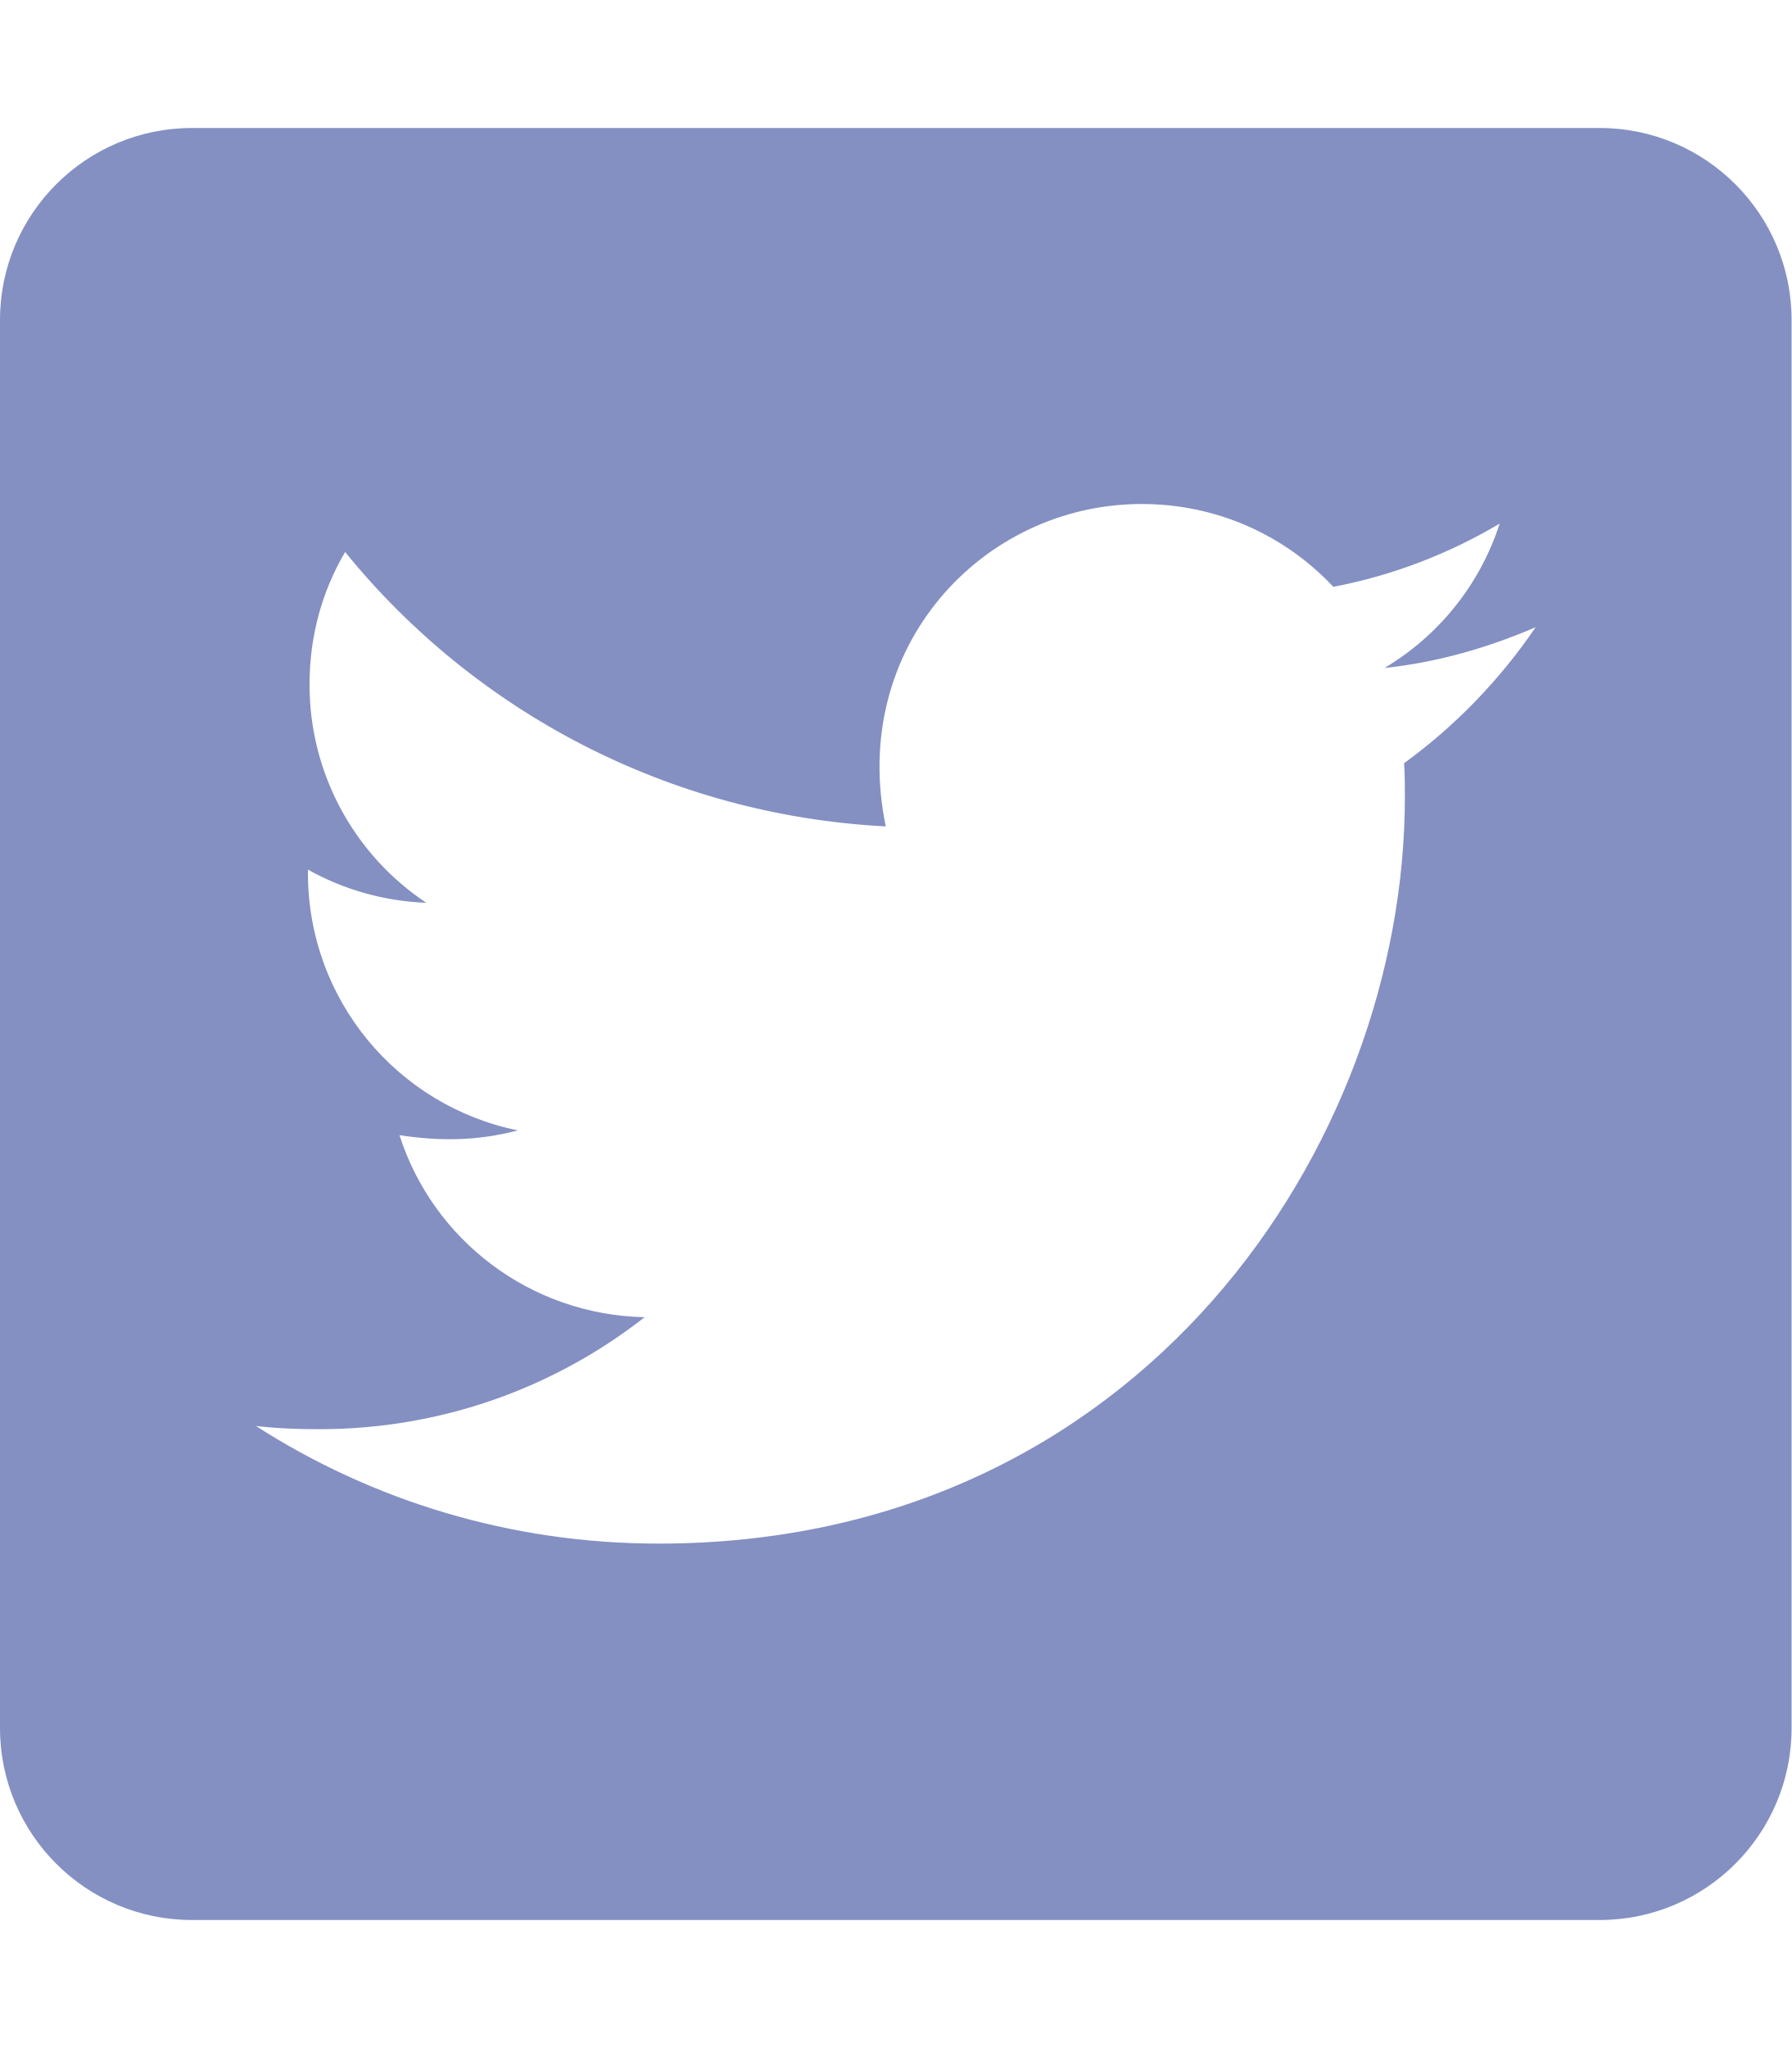
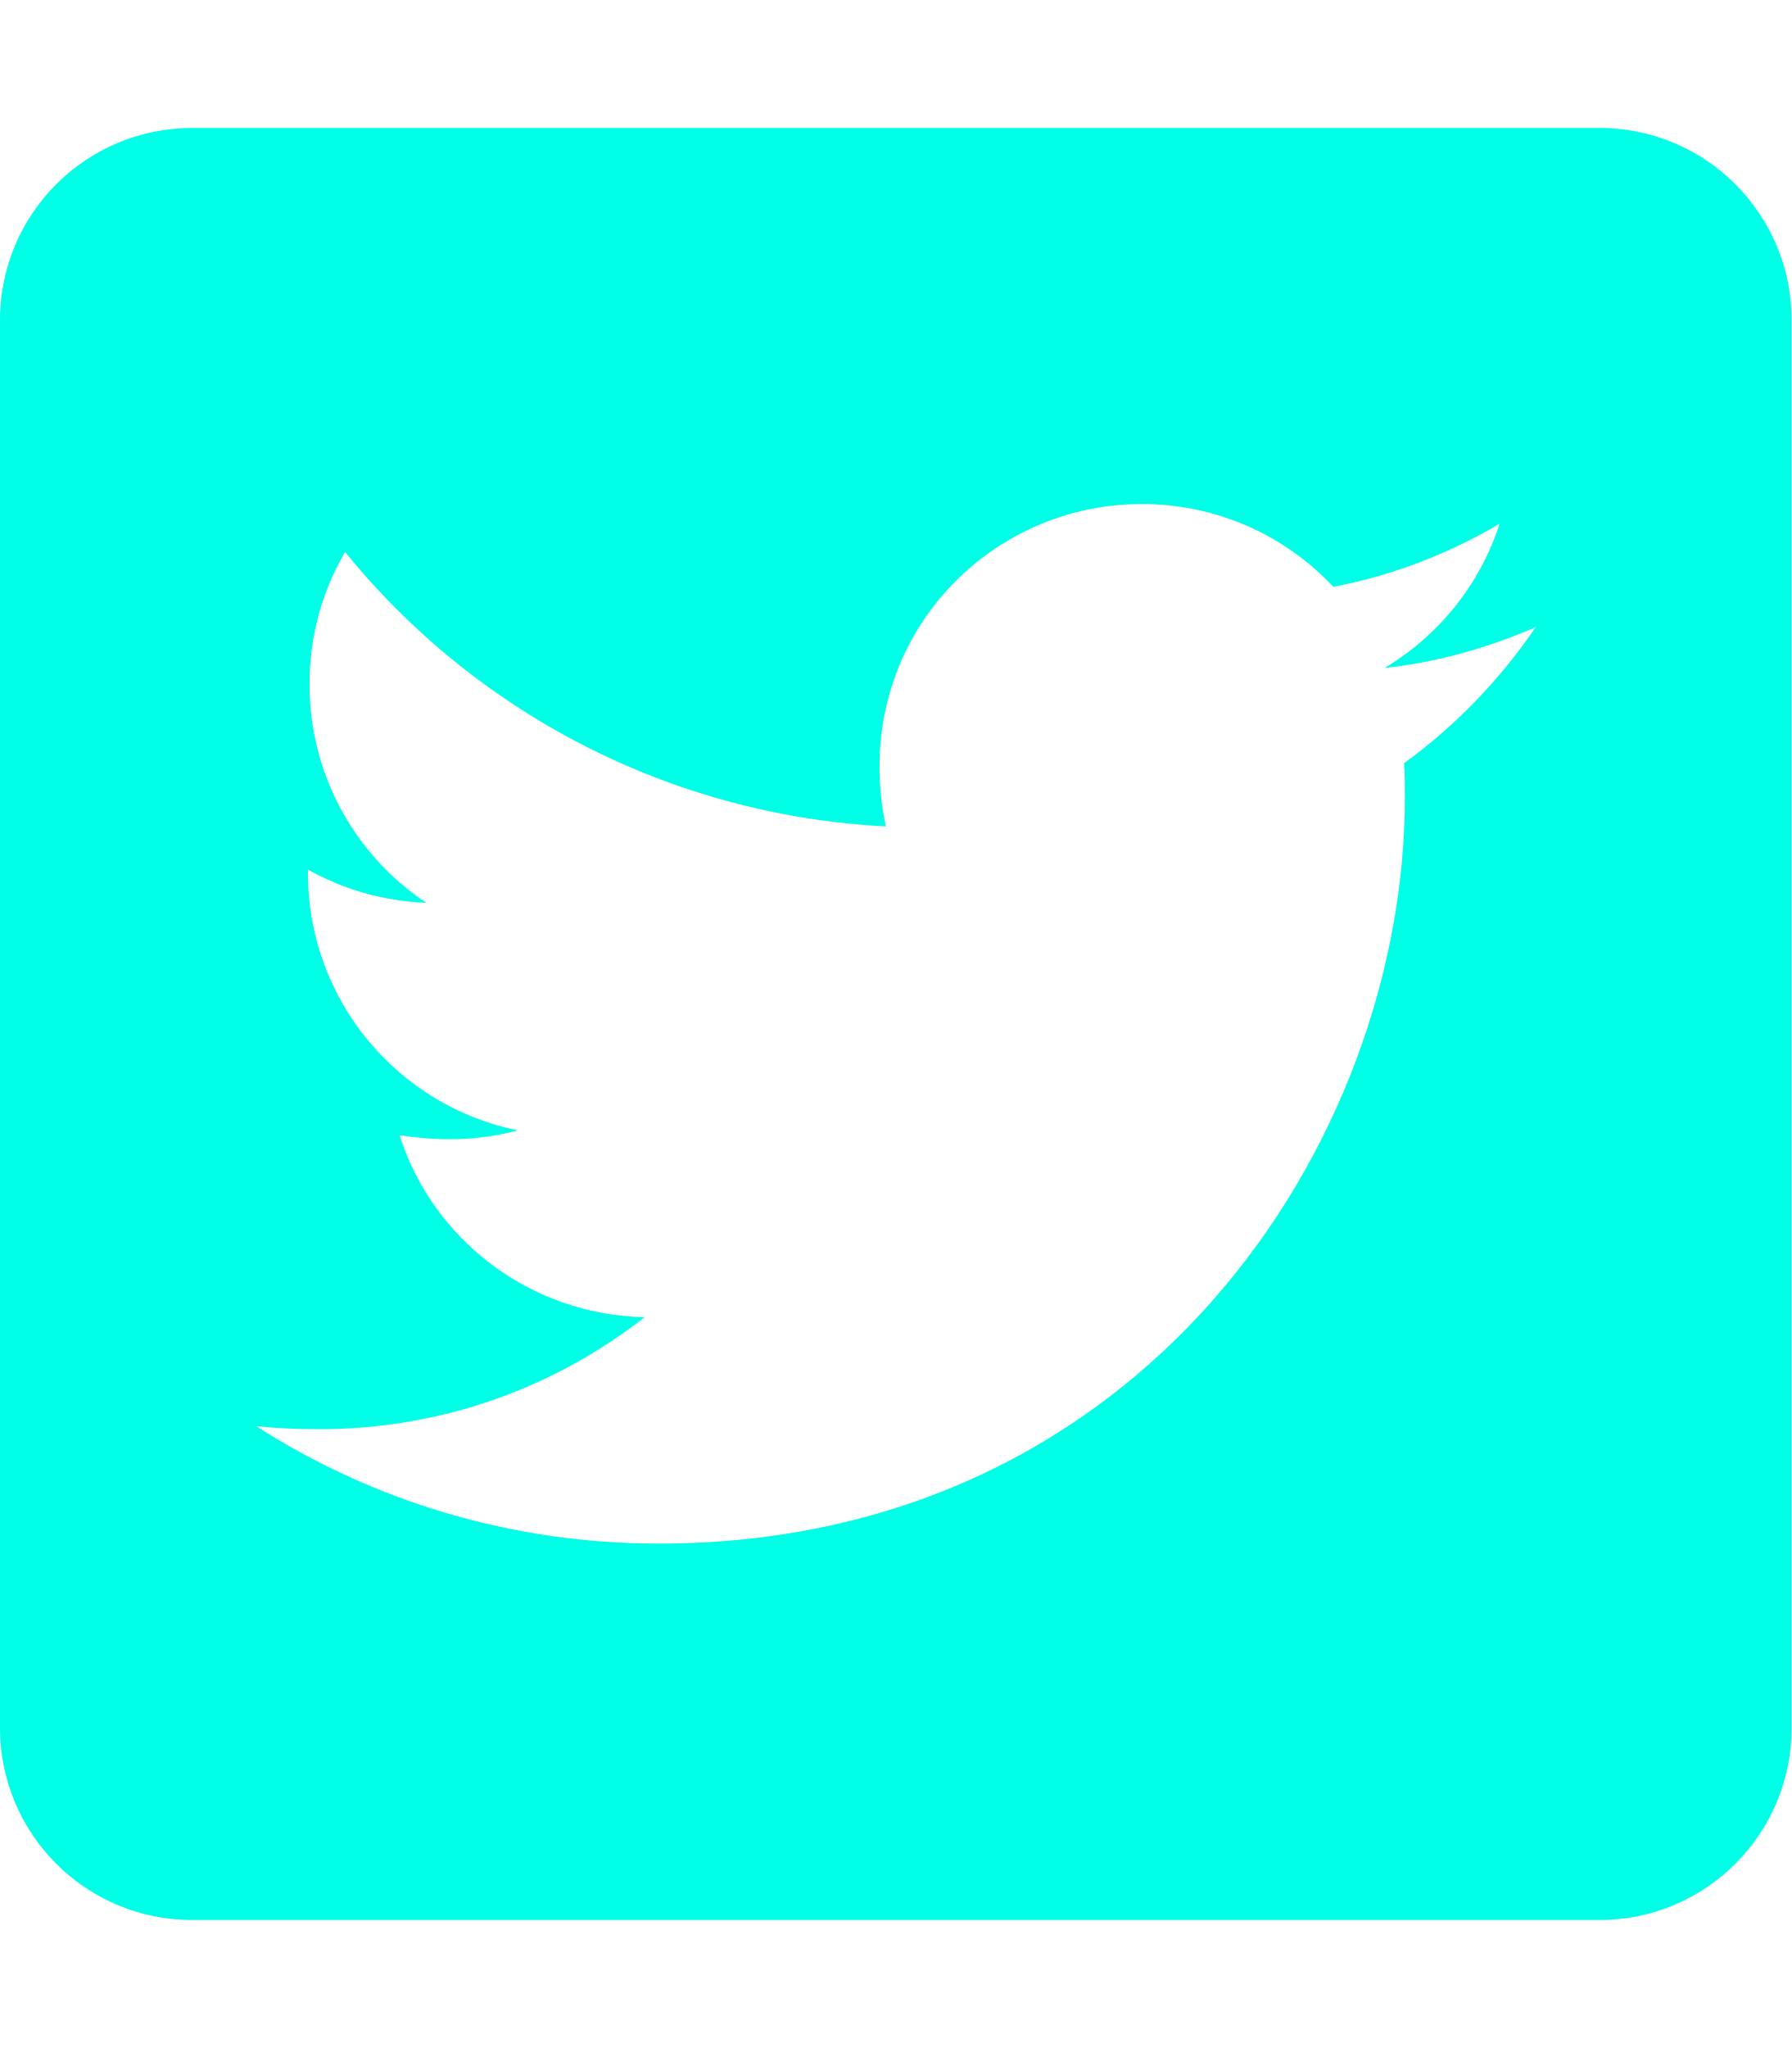
<svg xmlns="http://www.w3.org/2000/svg" width="448" height="512" viewBox="0 0 448 512" fill="none">
  <g id="twitter-alt">
-     <path id="Vector" d="M400 32H48C21.5 32 0 53.5 0 80V432C0 458.5 21.5 480 48 480H400C426.5 480 448 458.5 448 432V80C448 53.5 426.5 32 400 32ZM351.1 190.8C351.3 193.6 351.3 196.5 351.3 199.3C351.3 286 285.3 385.9 164.7 385.9C127.5 385.9 93 375.1 64 356.5C69.3 357.1 74.4 357.3 79.8 357.3C110.5 357.3 138.7 346.9 161.2 329.3C132.4 328.7 108.2 309.8 99.9 283.8C110 285.3 119.1 285.3 129.5 282.6C99.5 276.5 77 250.1 77 218.2V217.4C85.7 222.3 95.9 225.3 106.6 225.7C97.604 219.716 90.23 211.599 85.135 202.072C80.04 192.544 77.382 181.904 77.4 171.1C77.4 158.9 80.6 147.7 86.3 138C118.6 177.8 167.1 203.8 221.5 206.6C212.2 162.1 245.5 126 285.5 126C304.4 126 321.4 133.9 333.4 146.7C348.2 143.9 362.4 138.4 375 130.9C370.1 146.1 359.8 158.9 346.2 167C359.4 165.6 372.2 161.9 384 156.8C375.1 169.9 363.9 181.5 351.1 190.8Z" fill="#8490C2" />
+     <path id="Vector" d="M400 32H48C21.5 32 0 53.5 0 80V432C0 458.5 21.5 480 48 480H400C426.5 480 448 458.5 448 432V80C448 53.5 426.5 32 400 32ZM351.1 190.8C351.3 193.6 351.3 196.5 351.3 199.3C351.3 286 285.3 385.9 164.7 385.9C127.5 385.9 93 375.1 64 356.5C69.3 357.1 74.4 357.3 79.8 357.3C110.5 357.3 138.7 346.9 161.2 329.3C132.4 328.7 108.2 309.8 99.9 283.8C110 285.3 119.1 285.3 129.5 282.6C99.5 276.5 77 250.1 77 218.2V217.4C85.7 222.3 95.9 225.3 106.6 225.7C97.604 219.716 90.23 211.599 85.135 202.072C80.04 192.544 77.382 181.904 77.4 171.1C77.4 158.9 80.6 147.7 86.3 138C118.6 177.8 167.1 203.8 221.5 206.6C212.2 162.1 245.5 126 285.5 126C304.4 126 321.4 133.9 333.4 146.7C348.2 143.9 362.4 138.4 375 130.9C370.1 146.1 359.8 158.9 346.2 167C359.4 165.6 372.2 161.9 384 156.8C375.1 169.9 363.9 181.5 351.1 190.8Z" fill="#00ffe7" />
  </g>
</svg>
